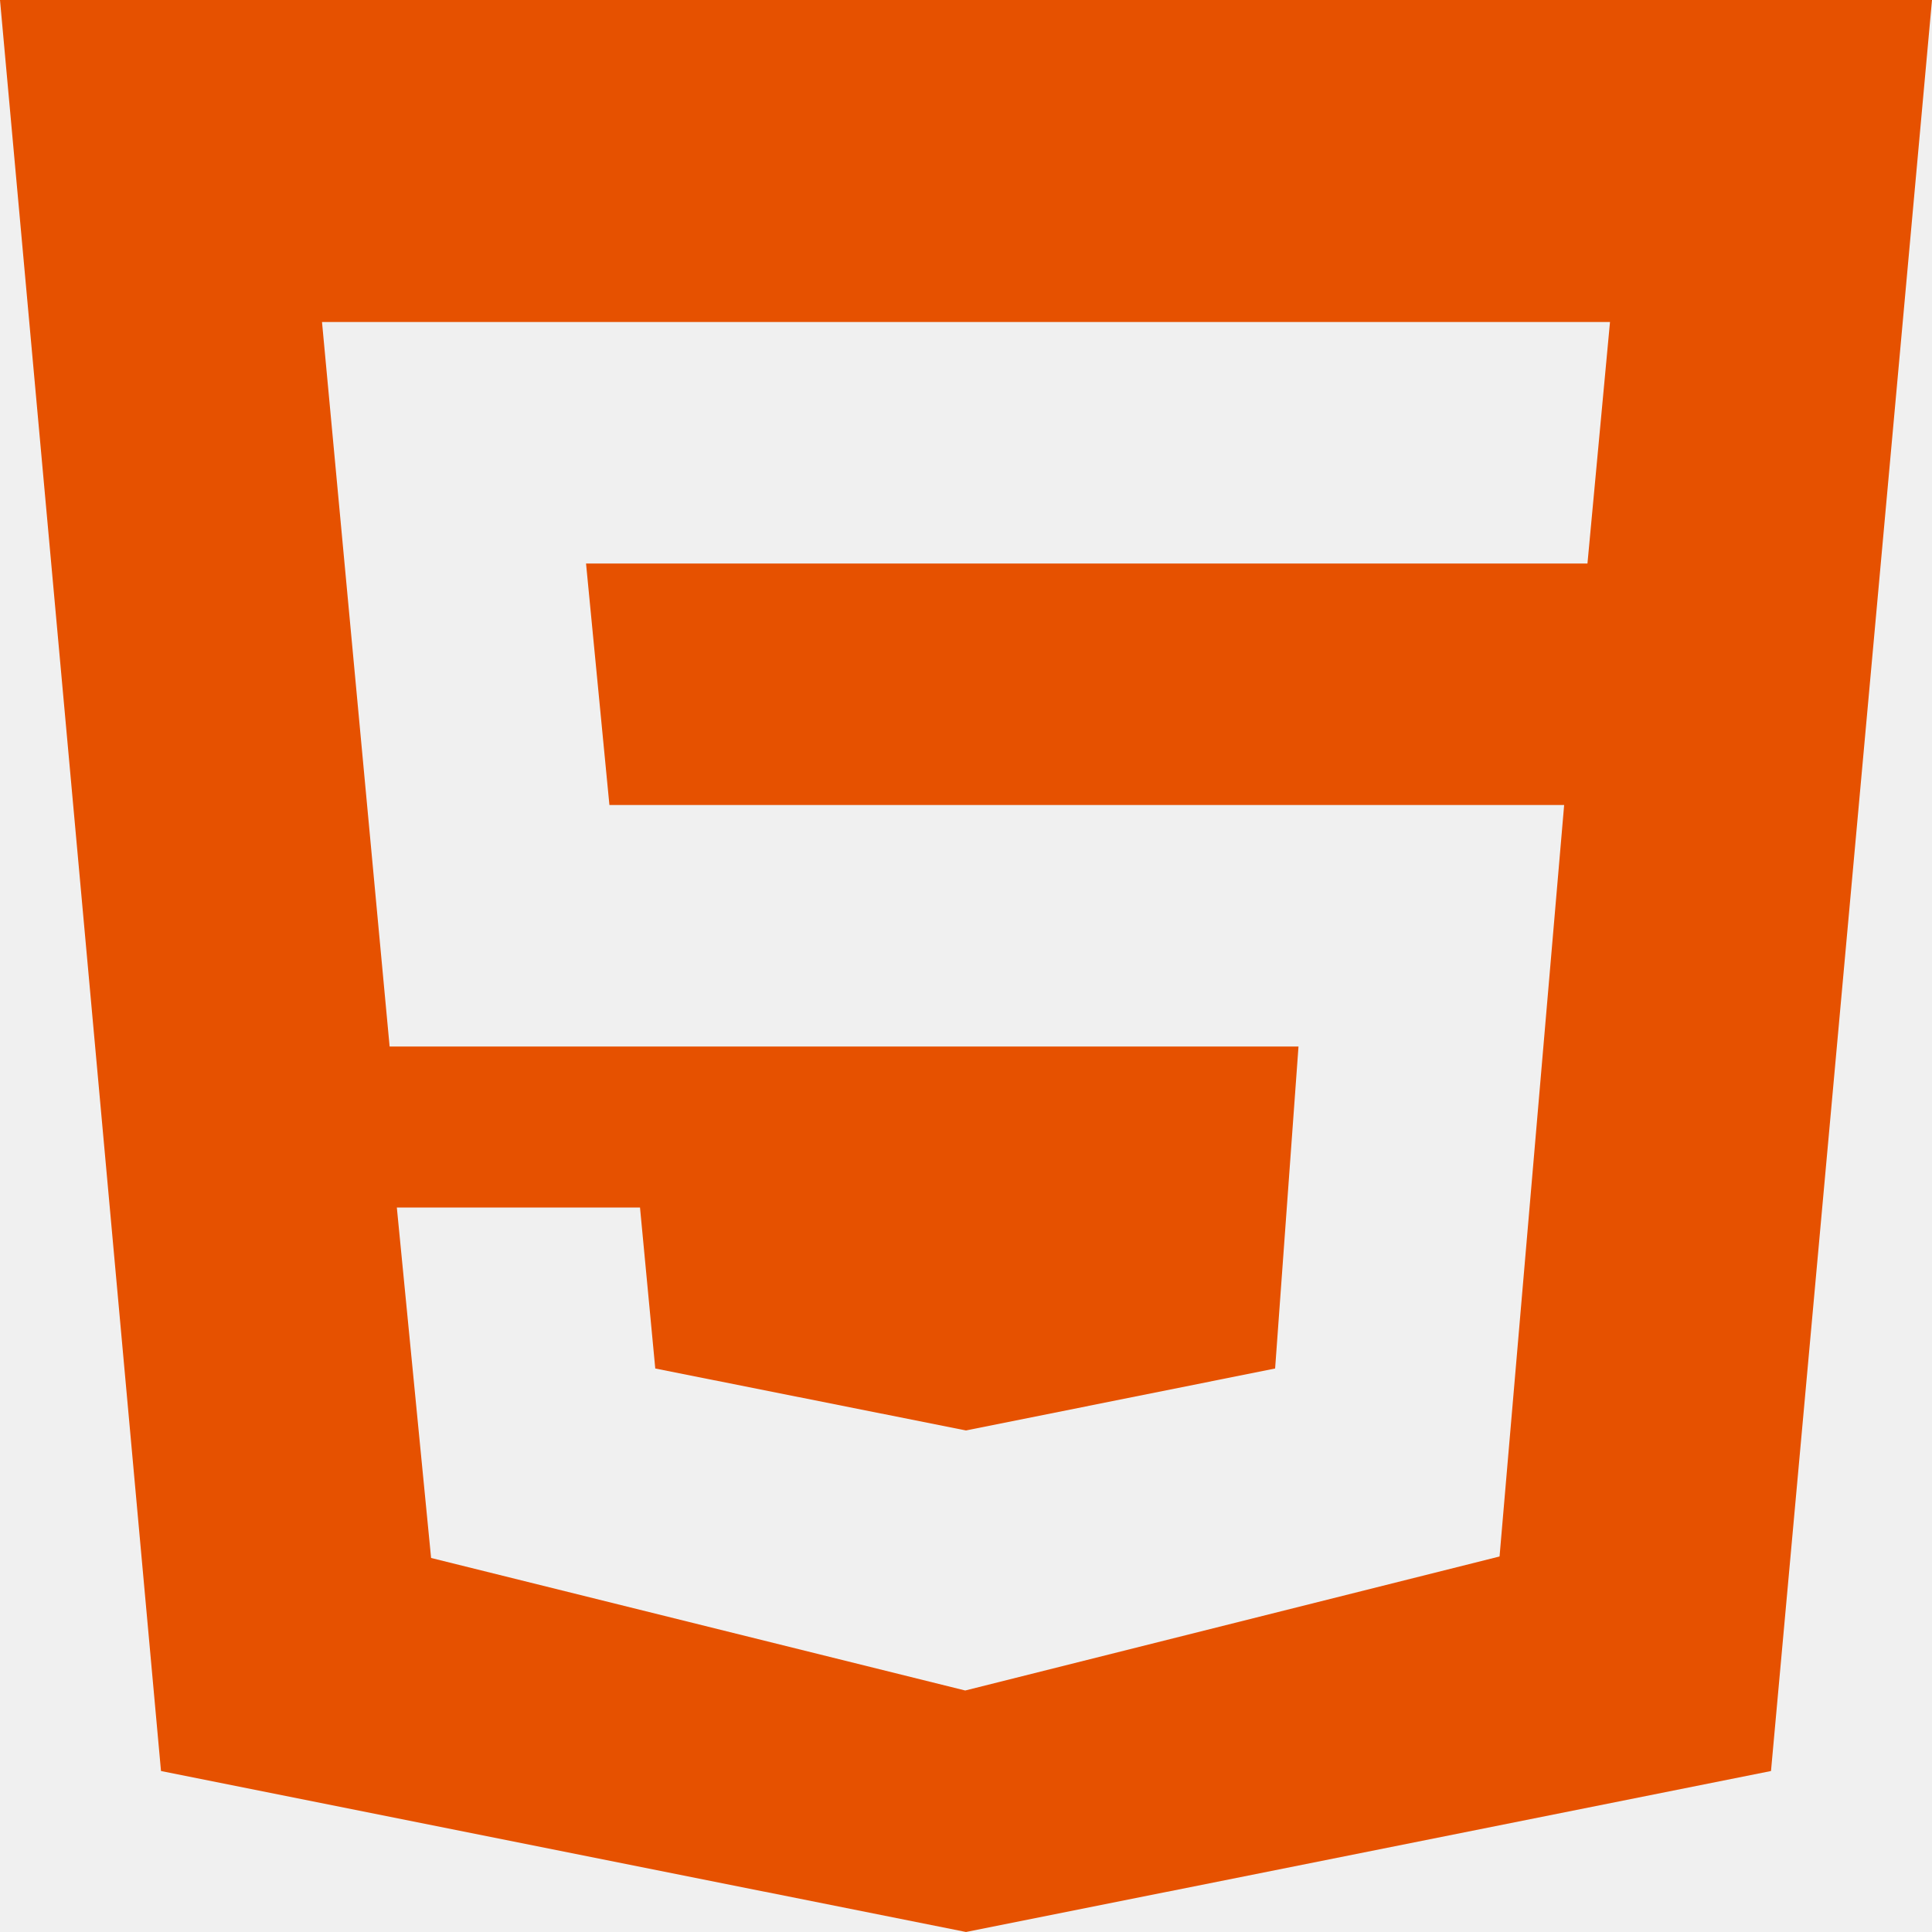
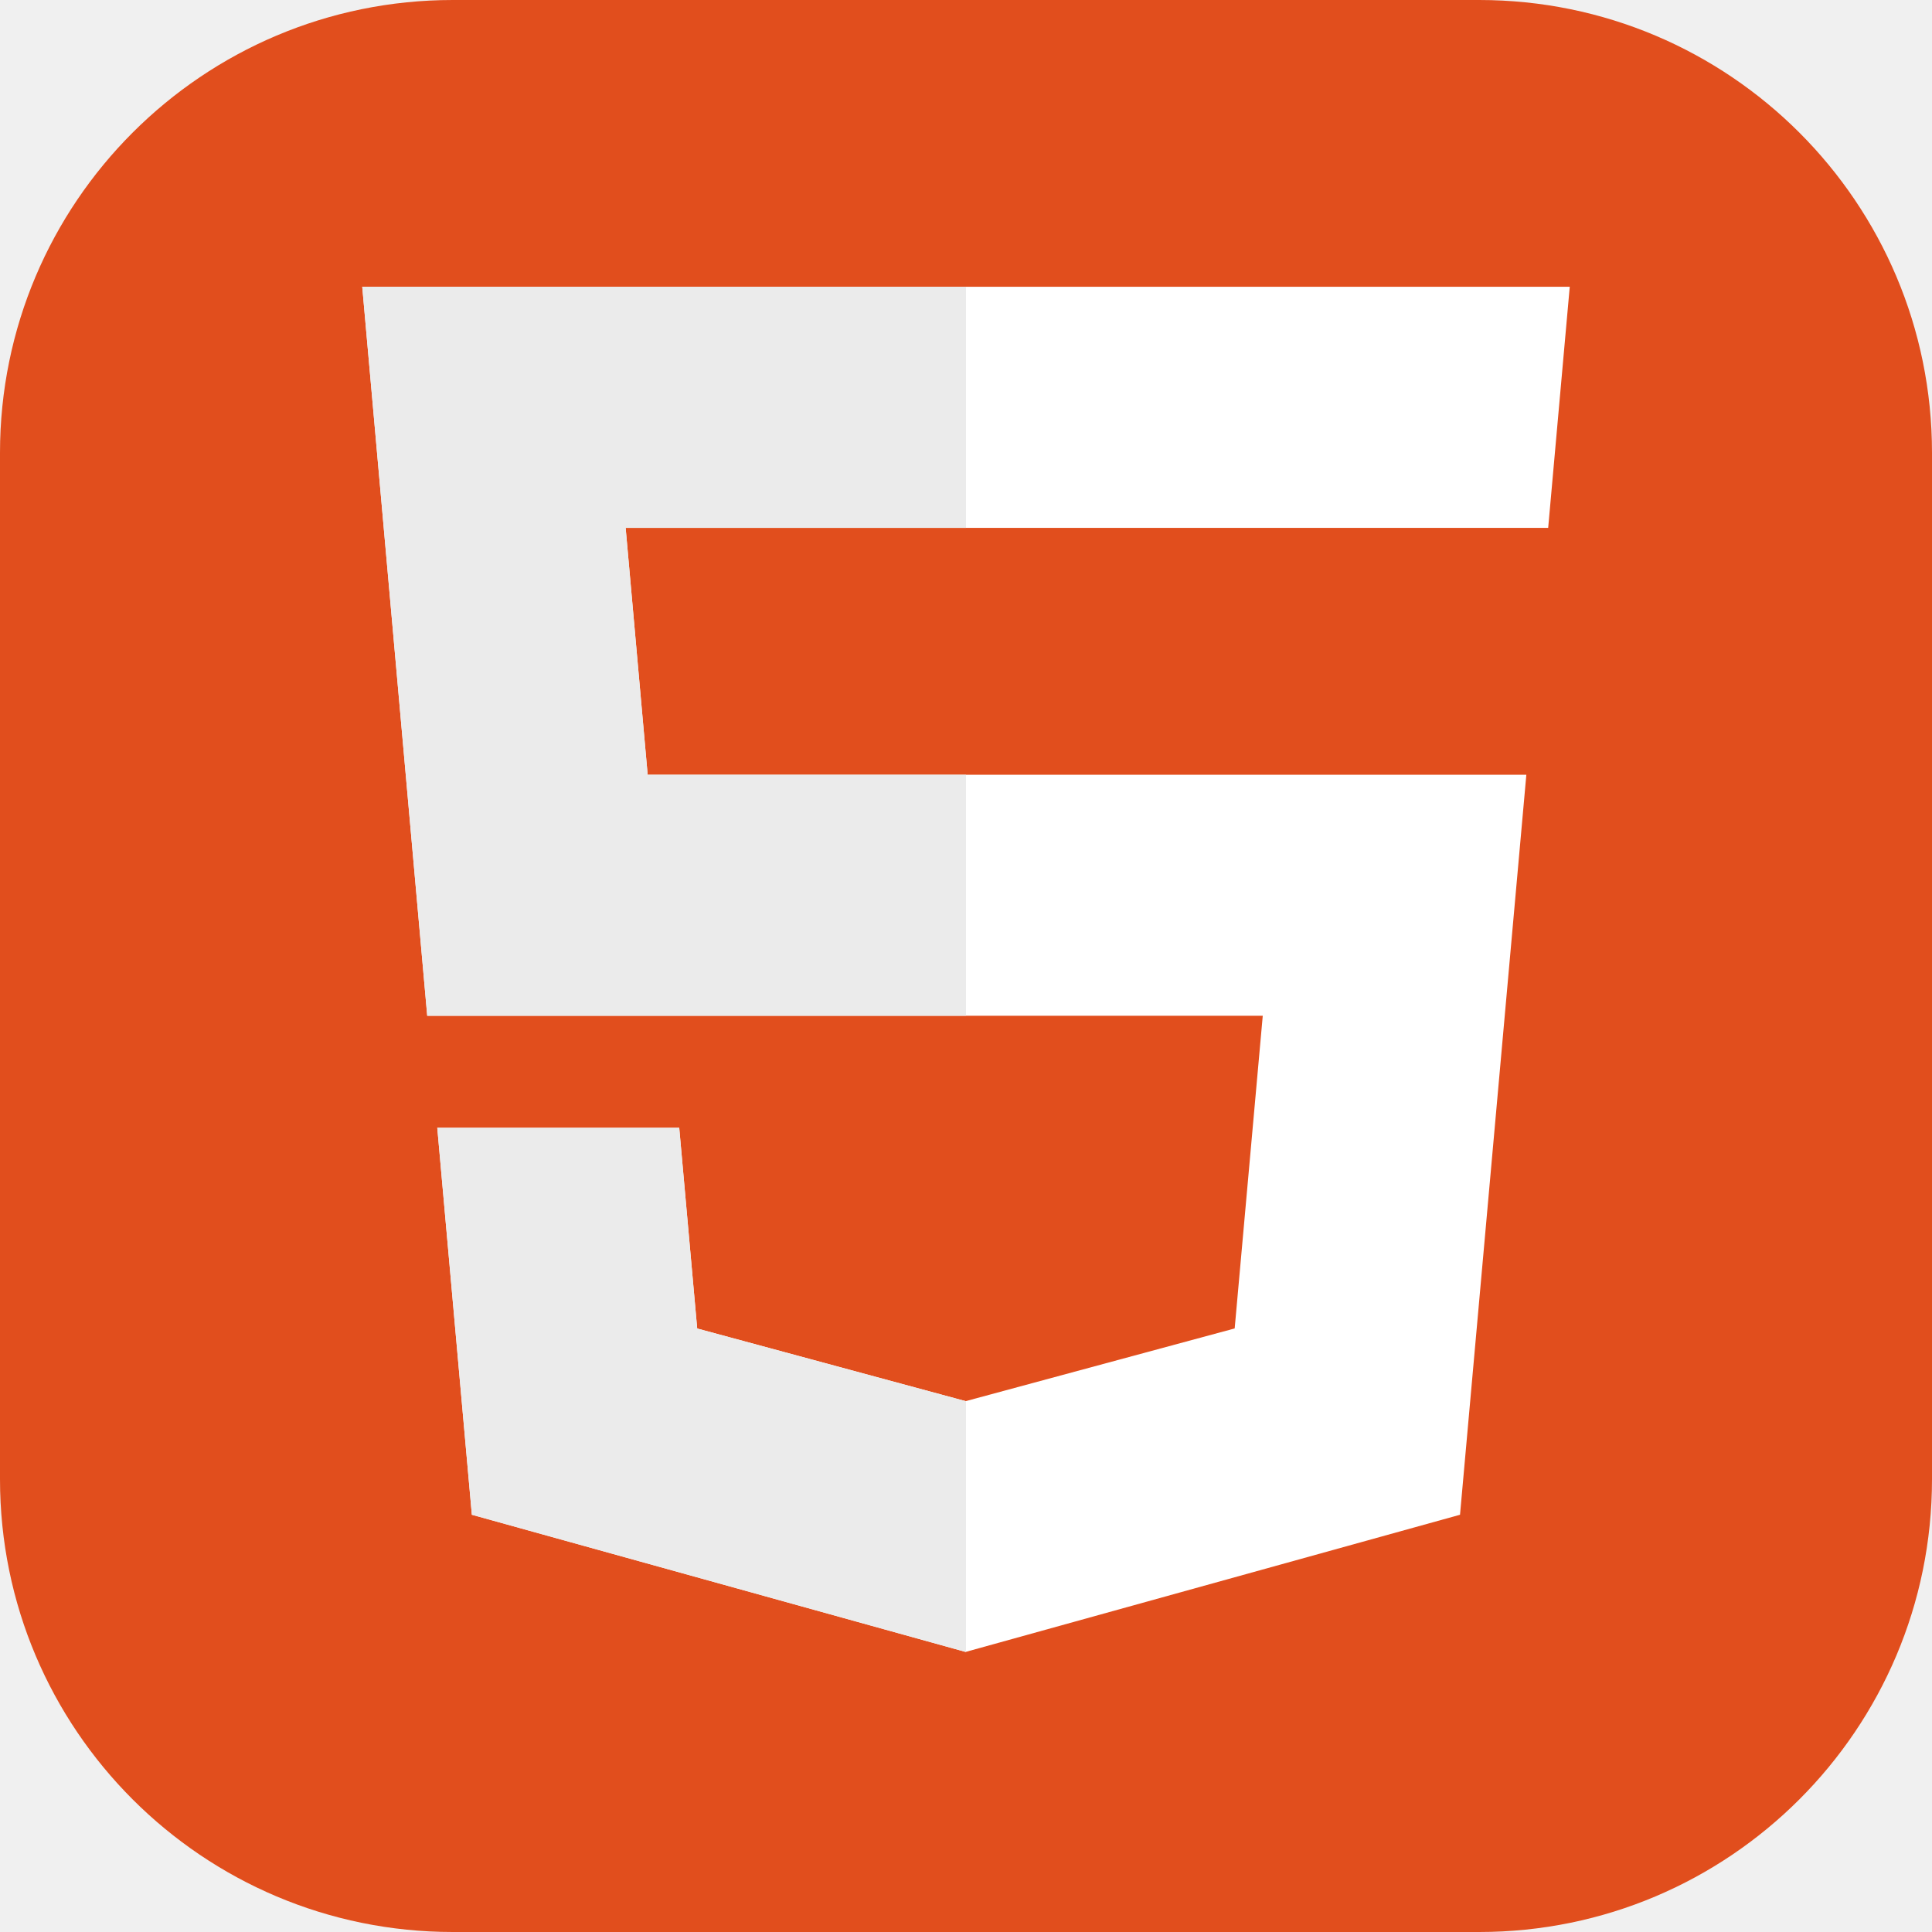
<svg xmlns="http://www.w3.org/2000/svg" width="30" height="30" viewBox="0 0 30 30" fill="none">
-   <path d="M0 0L2.5 27.5L15 30L27.5 27.5L30 0H0ZM24.65 8.75H9.1L9.463 12.5H24.288L23.285 24.169L14.988 26.25L6.694 24.192L6.162 18.75H9.938L10.175 21.25L15 22.212L19.8 21.25L20.163 16.25H6.05L5 5H25L24.65 8.75Z" fill="#E65100" />
+   <g clip-path="url(#clip0_729_135)">
+     <path d="M22.969 0H7.031C3.148 0 0 3.148 0 7.031V22.969C0 26.852 3.148 30 7.031 30H22.969C26.852 30 30 26.852 30 22.969V7.031C30 3.148 26.852 0 22.969 0Z" fill="#E14E1D" />
+     <path d="M5.625 4.453L6.634 15.773H19.608L19.172 20.628L14.995 21.757L10.826 20.629L10.547 17.512H6.79L7.327 23.521L14.994 25.651L22.671 23.521L23.701 12.03H10.057L9.715 8.197H24.04L24.375 4.453H5.625Z" fill="white" />
+     <path d="M15 4.453H5.625L6.634 15.773H15V12.03H10.057L9.715 8.197H15V4.453ZM15 21.756L14.995 21.757L10.826 20.629L10.547 17.512H6.79L7.327 23.521L14.994 25.651L15 25.649L15 21.756Z" fill="#EBEBEB" />
+   </g>
+   <defs>
+     <clipPath id="clip0_729_135">
+       <rect width="30" height="30" fill="white" />
+     </clipPath>
+   </defs>
</svg>
